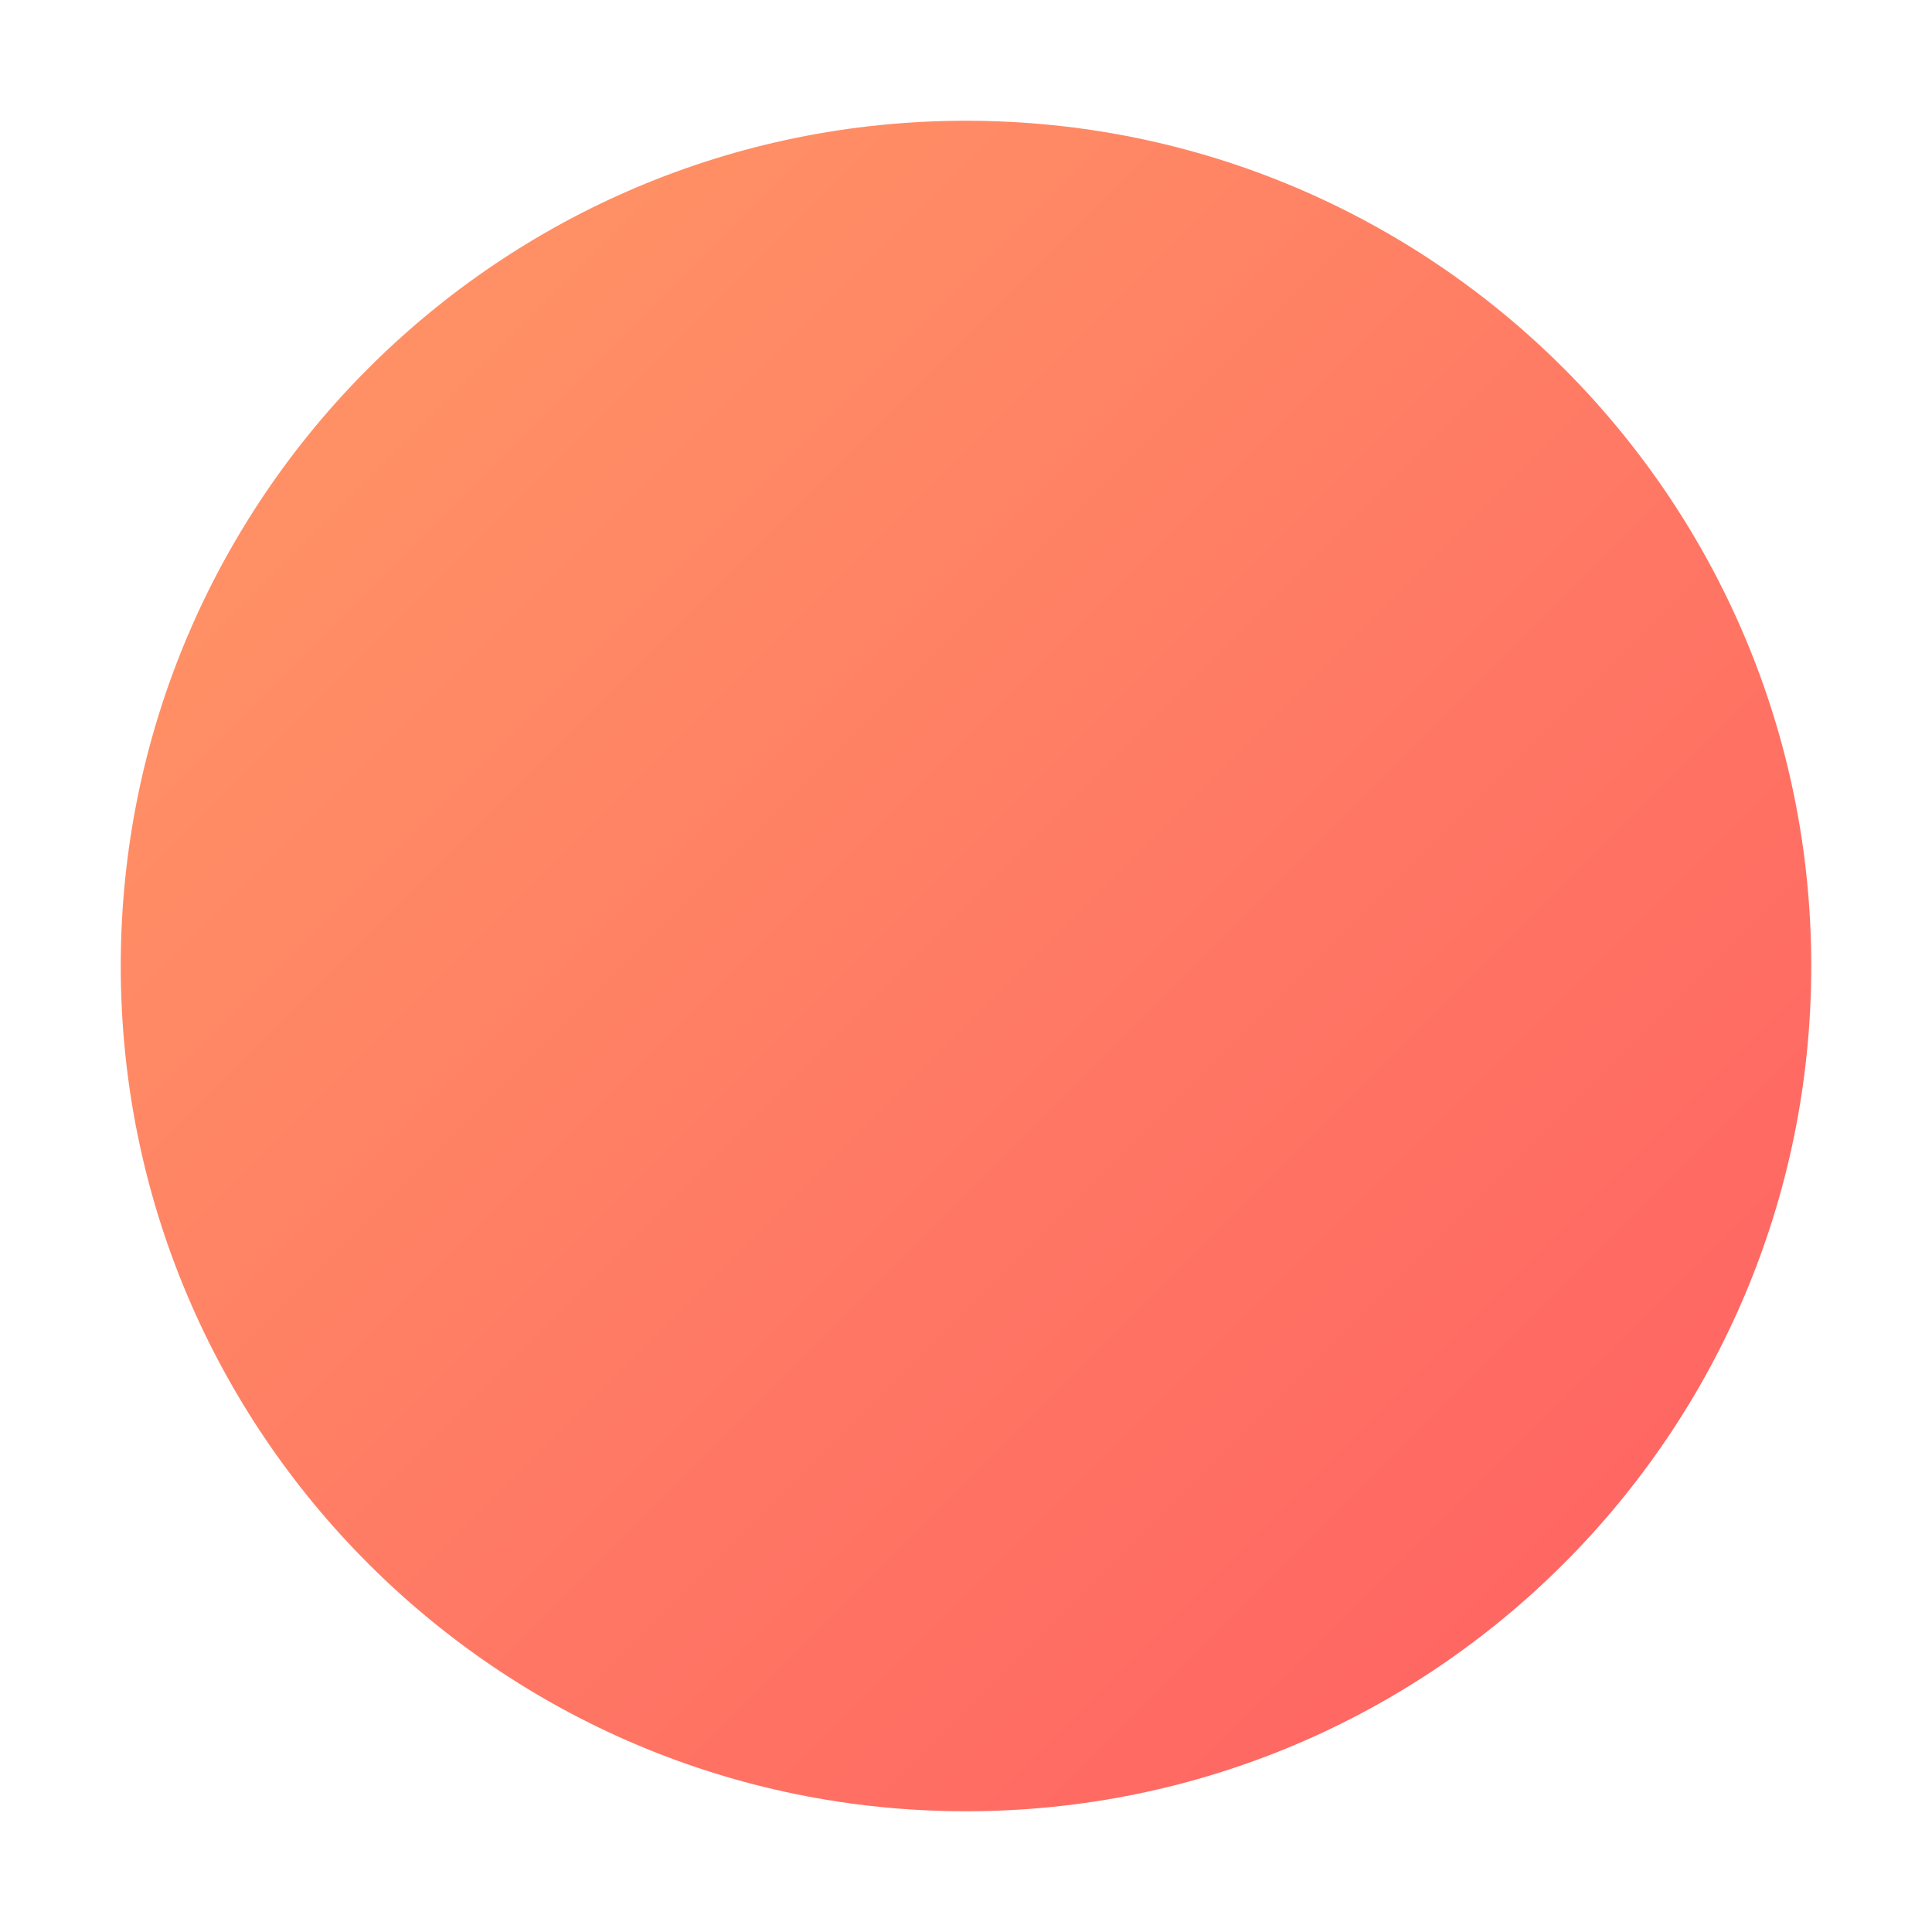
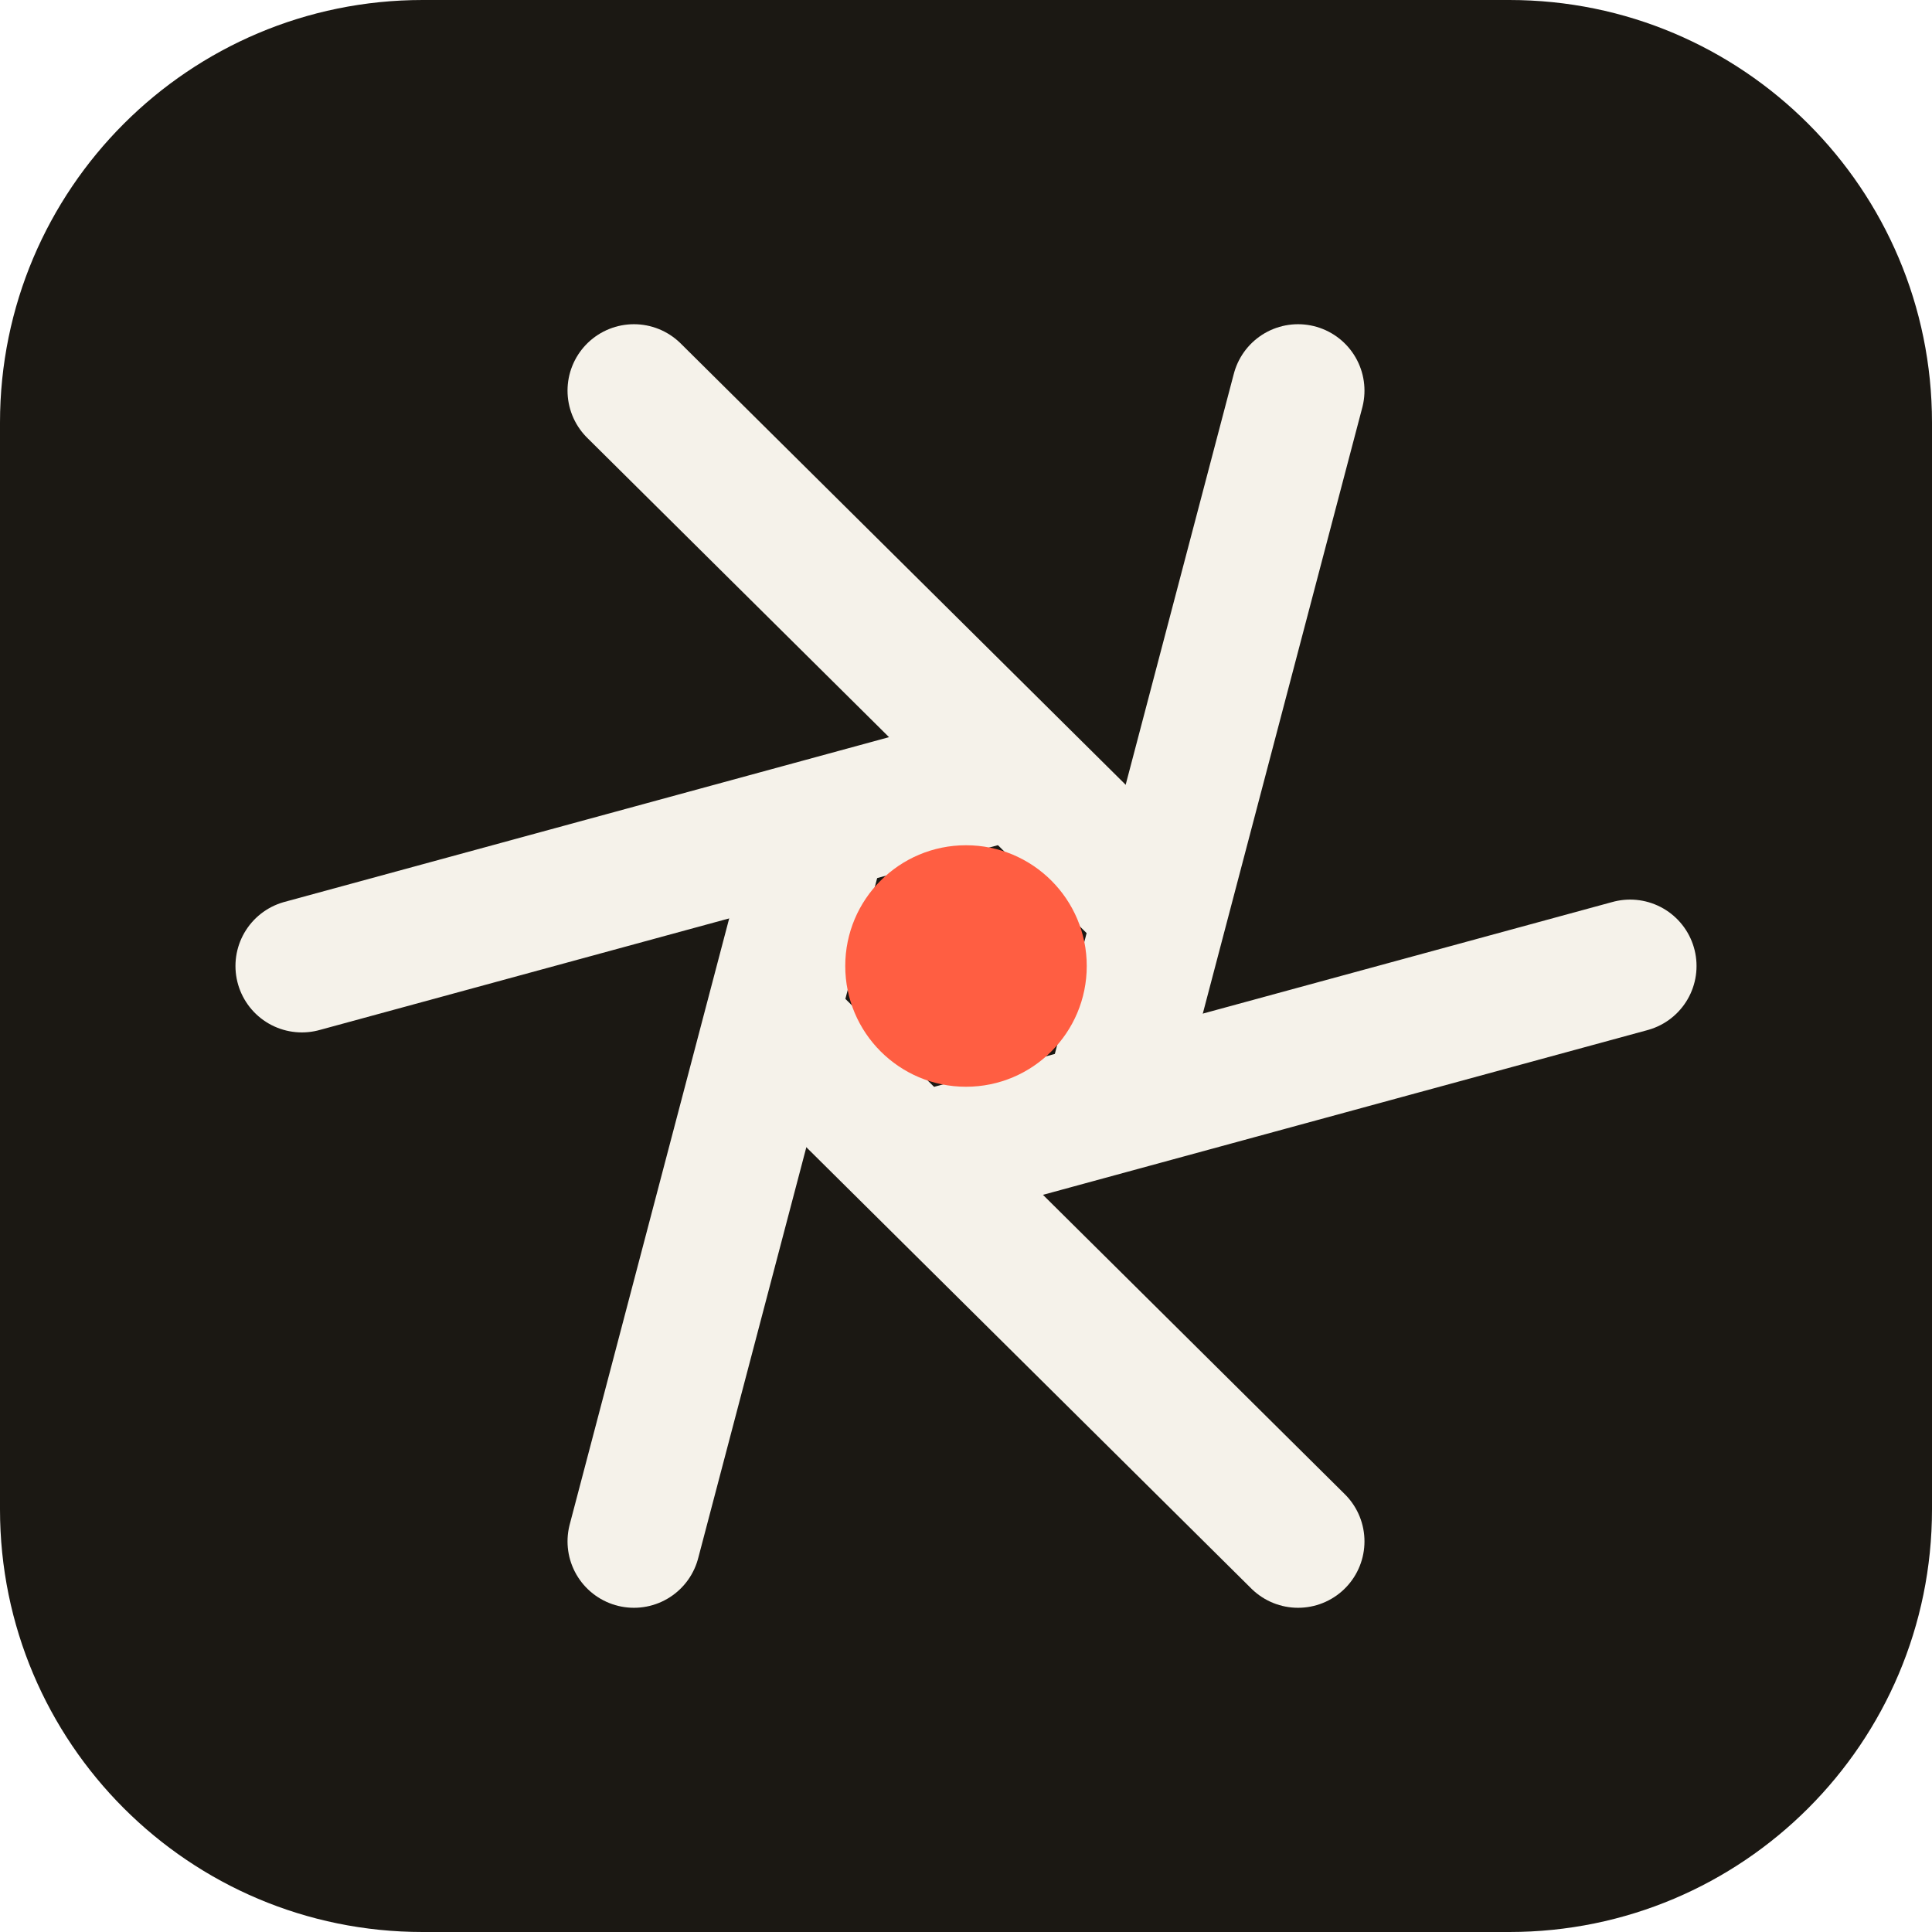
- <svg xmlns="http://www.w3.org/2000/svg" viewBox="0 0 64 64">
-   <defs>
-     <linearGradient id="grad" x1="0" y1="0" x2="1" y2="1">
-       <stop offset="0%" stop-color="#FF9966" />
-       <stop offset="100%" stop-color="#FF5E62" />
-     </linearGradient>
-   </defs>
-   <circle cx="32" cy="32" r="28" fill="url(#grad)" />
+ <svg xmlns="http://www.w3.org/2000/svg" viewBox="0 0 32 32">
+   <rect width="32" height="32" rx="7" fill="#1b1813" />
+   <g stroke="#f5f2ea" stroke-width="2.2" stroke-linecap="round">
+     <line x1="27" y1="16" x2="15.44" y2="19.15" />
+     <line x1="21.5" y1="25.53" x2="12.99" y2="17.09" />
+     <line x1="10.5" y1="25.53" x2="13.55" y2="13.94" />
+     <line x1="5" y1="16" x2="16.56" y2="12.85" />
+     <line x1="10.5" y1="6.47" x2="19.01" y2="14.91" />
+     <line x1="21.5" y1="6.47" x2="18.45" y2="18.06" />
+   </g>
+   <circle cx="16" cy="16" r="2" fill="#ff5e42" />
</svg>
